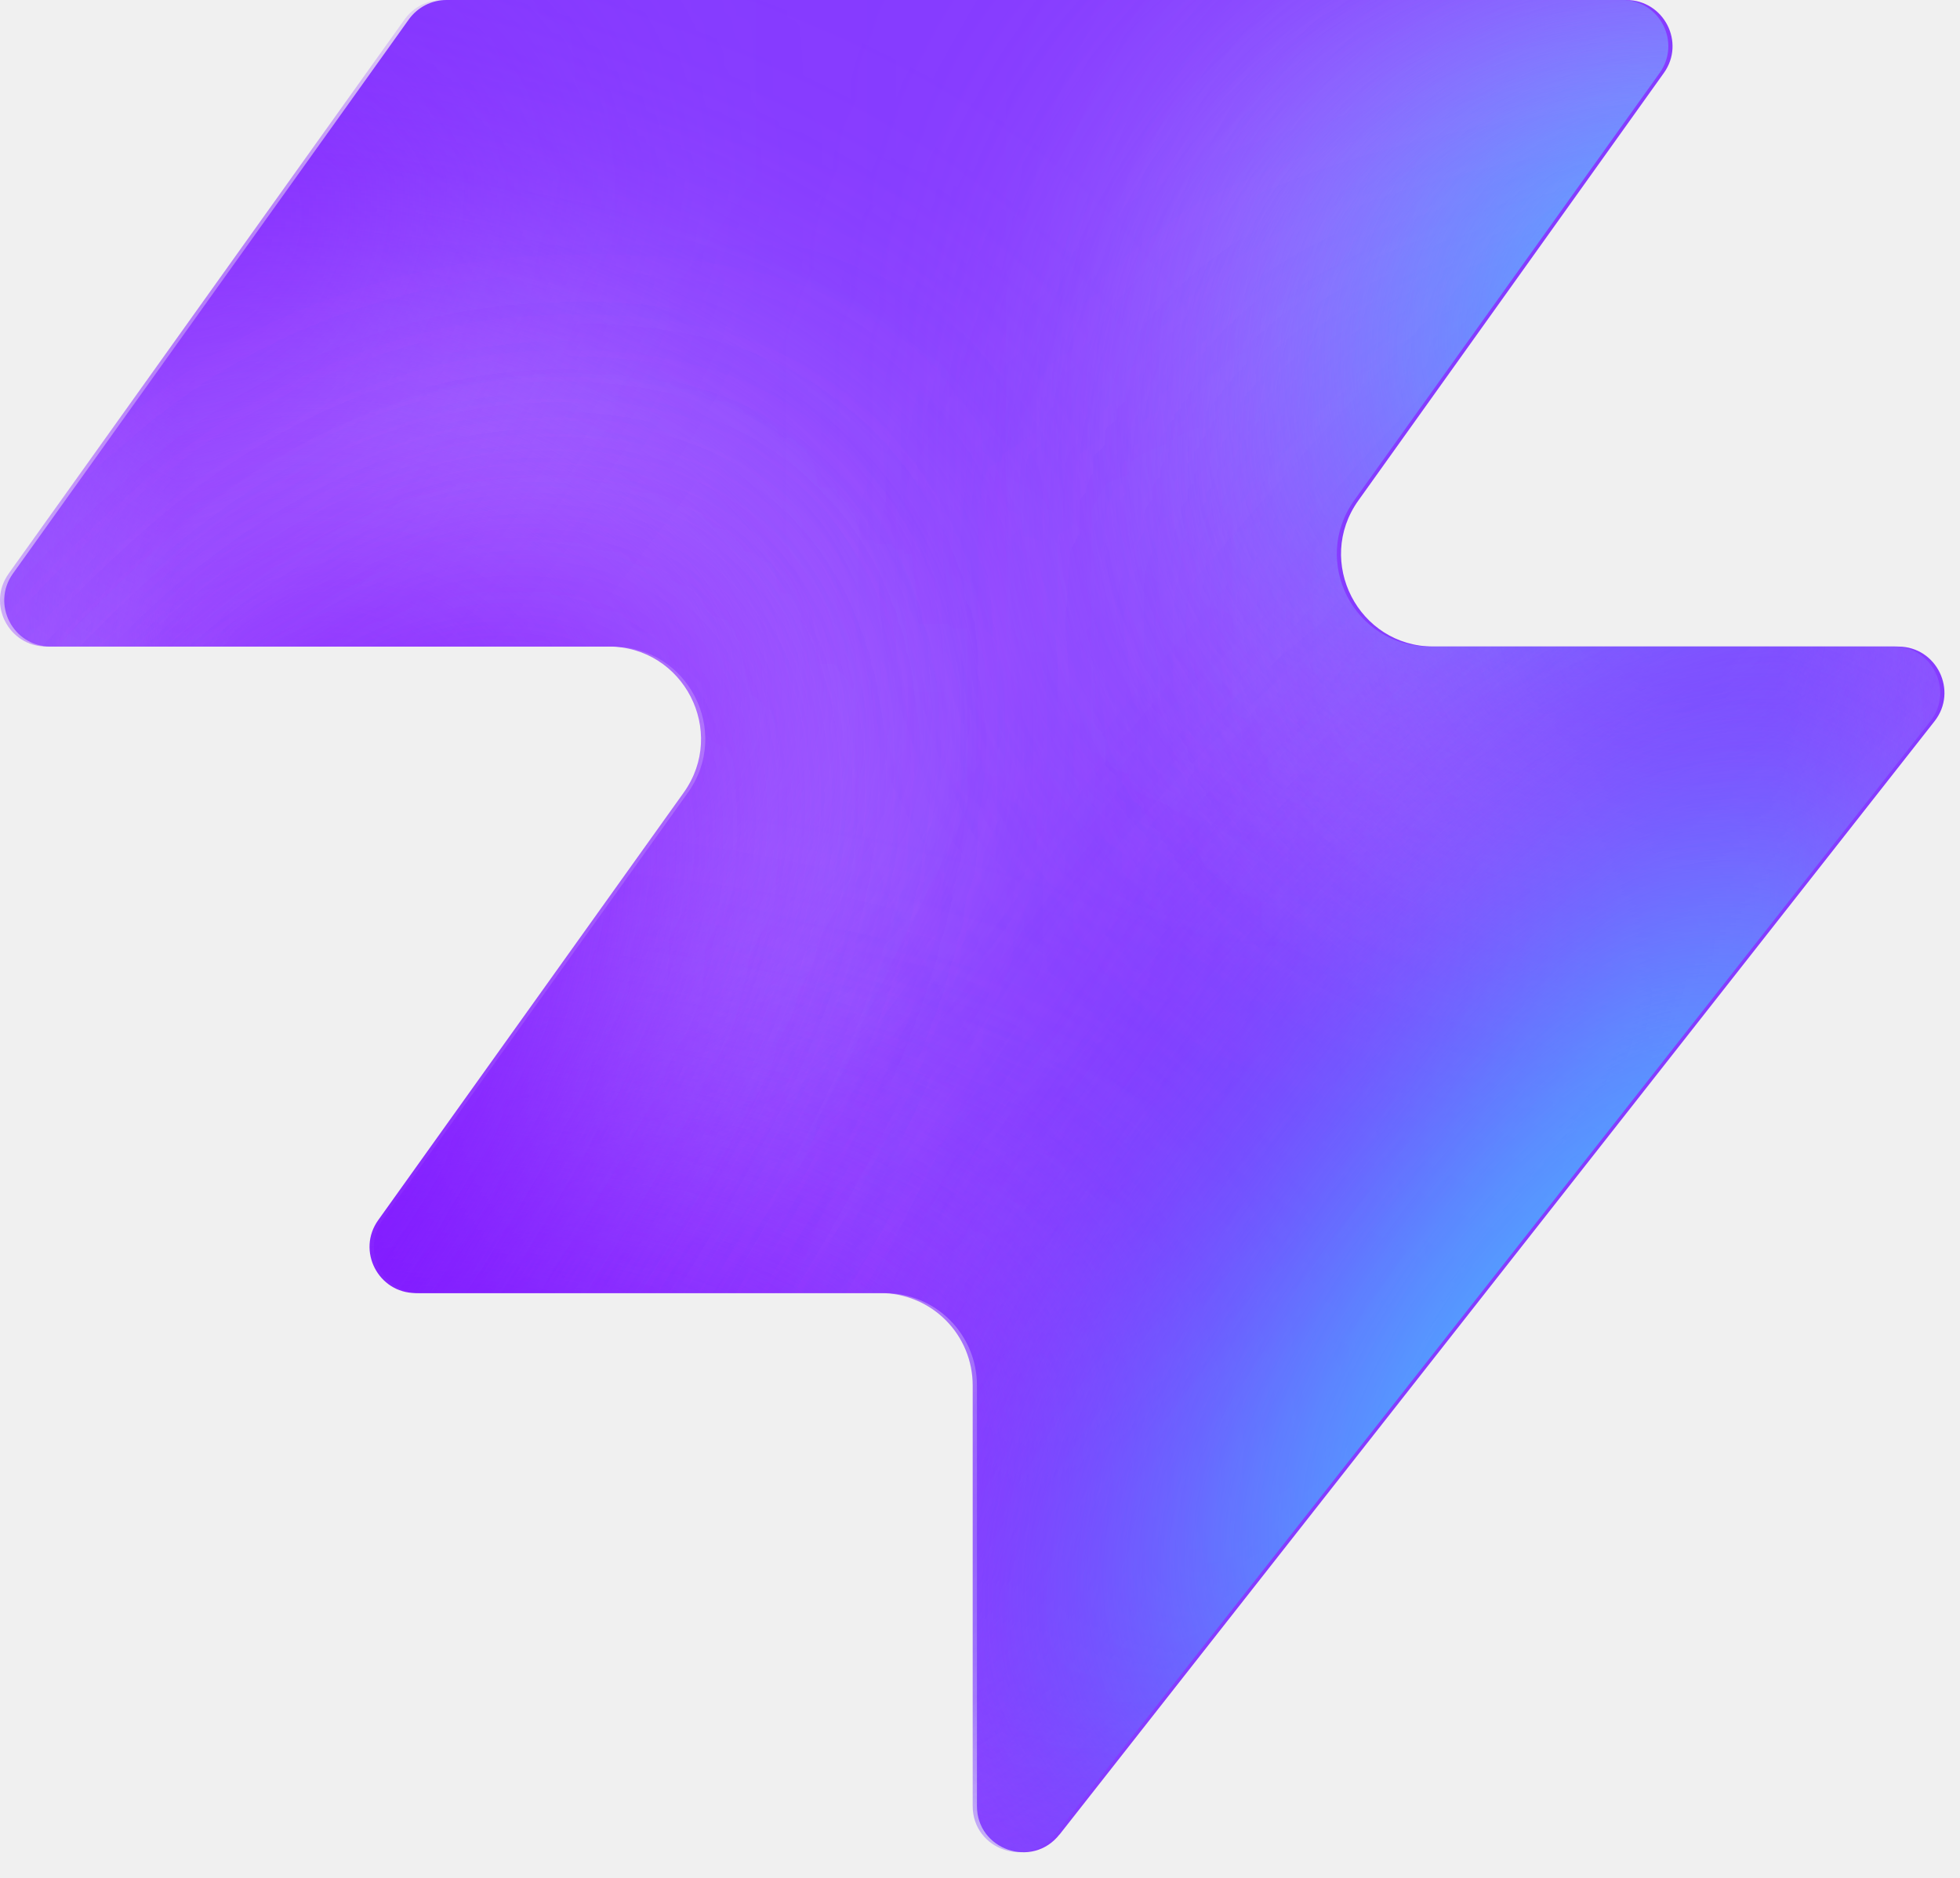
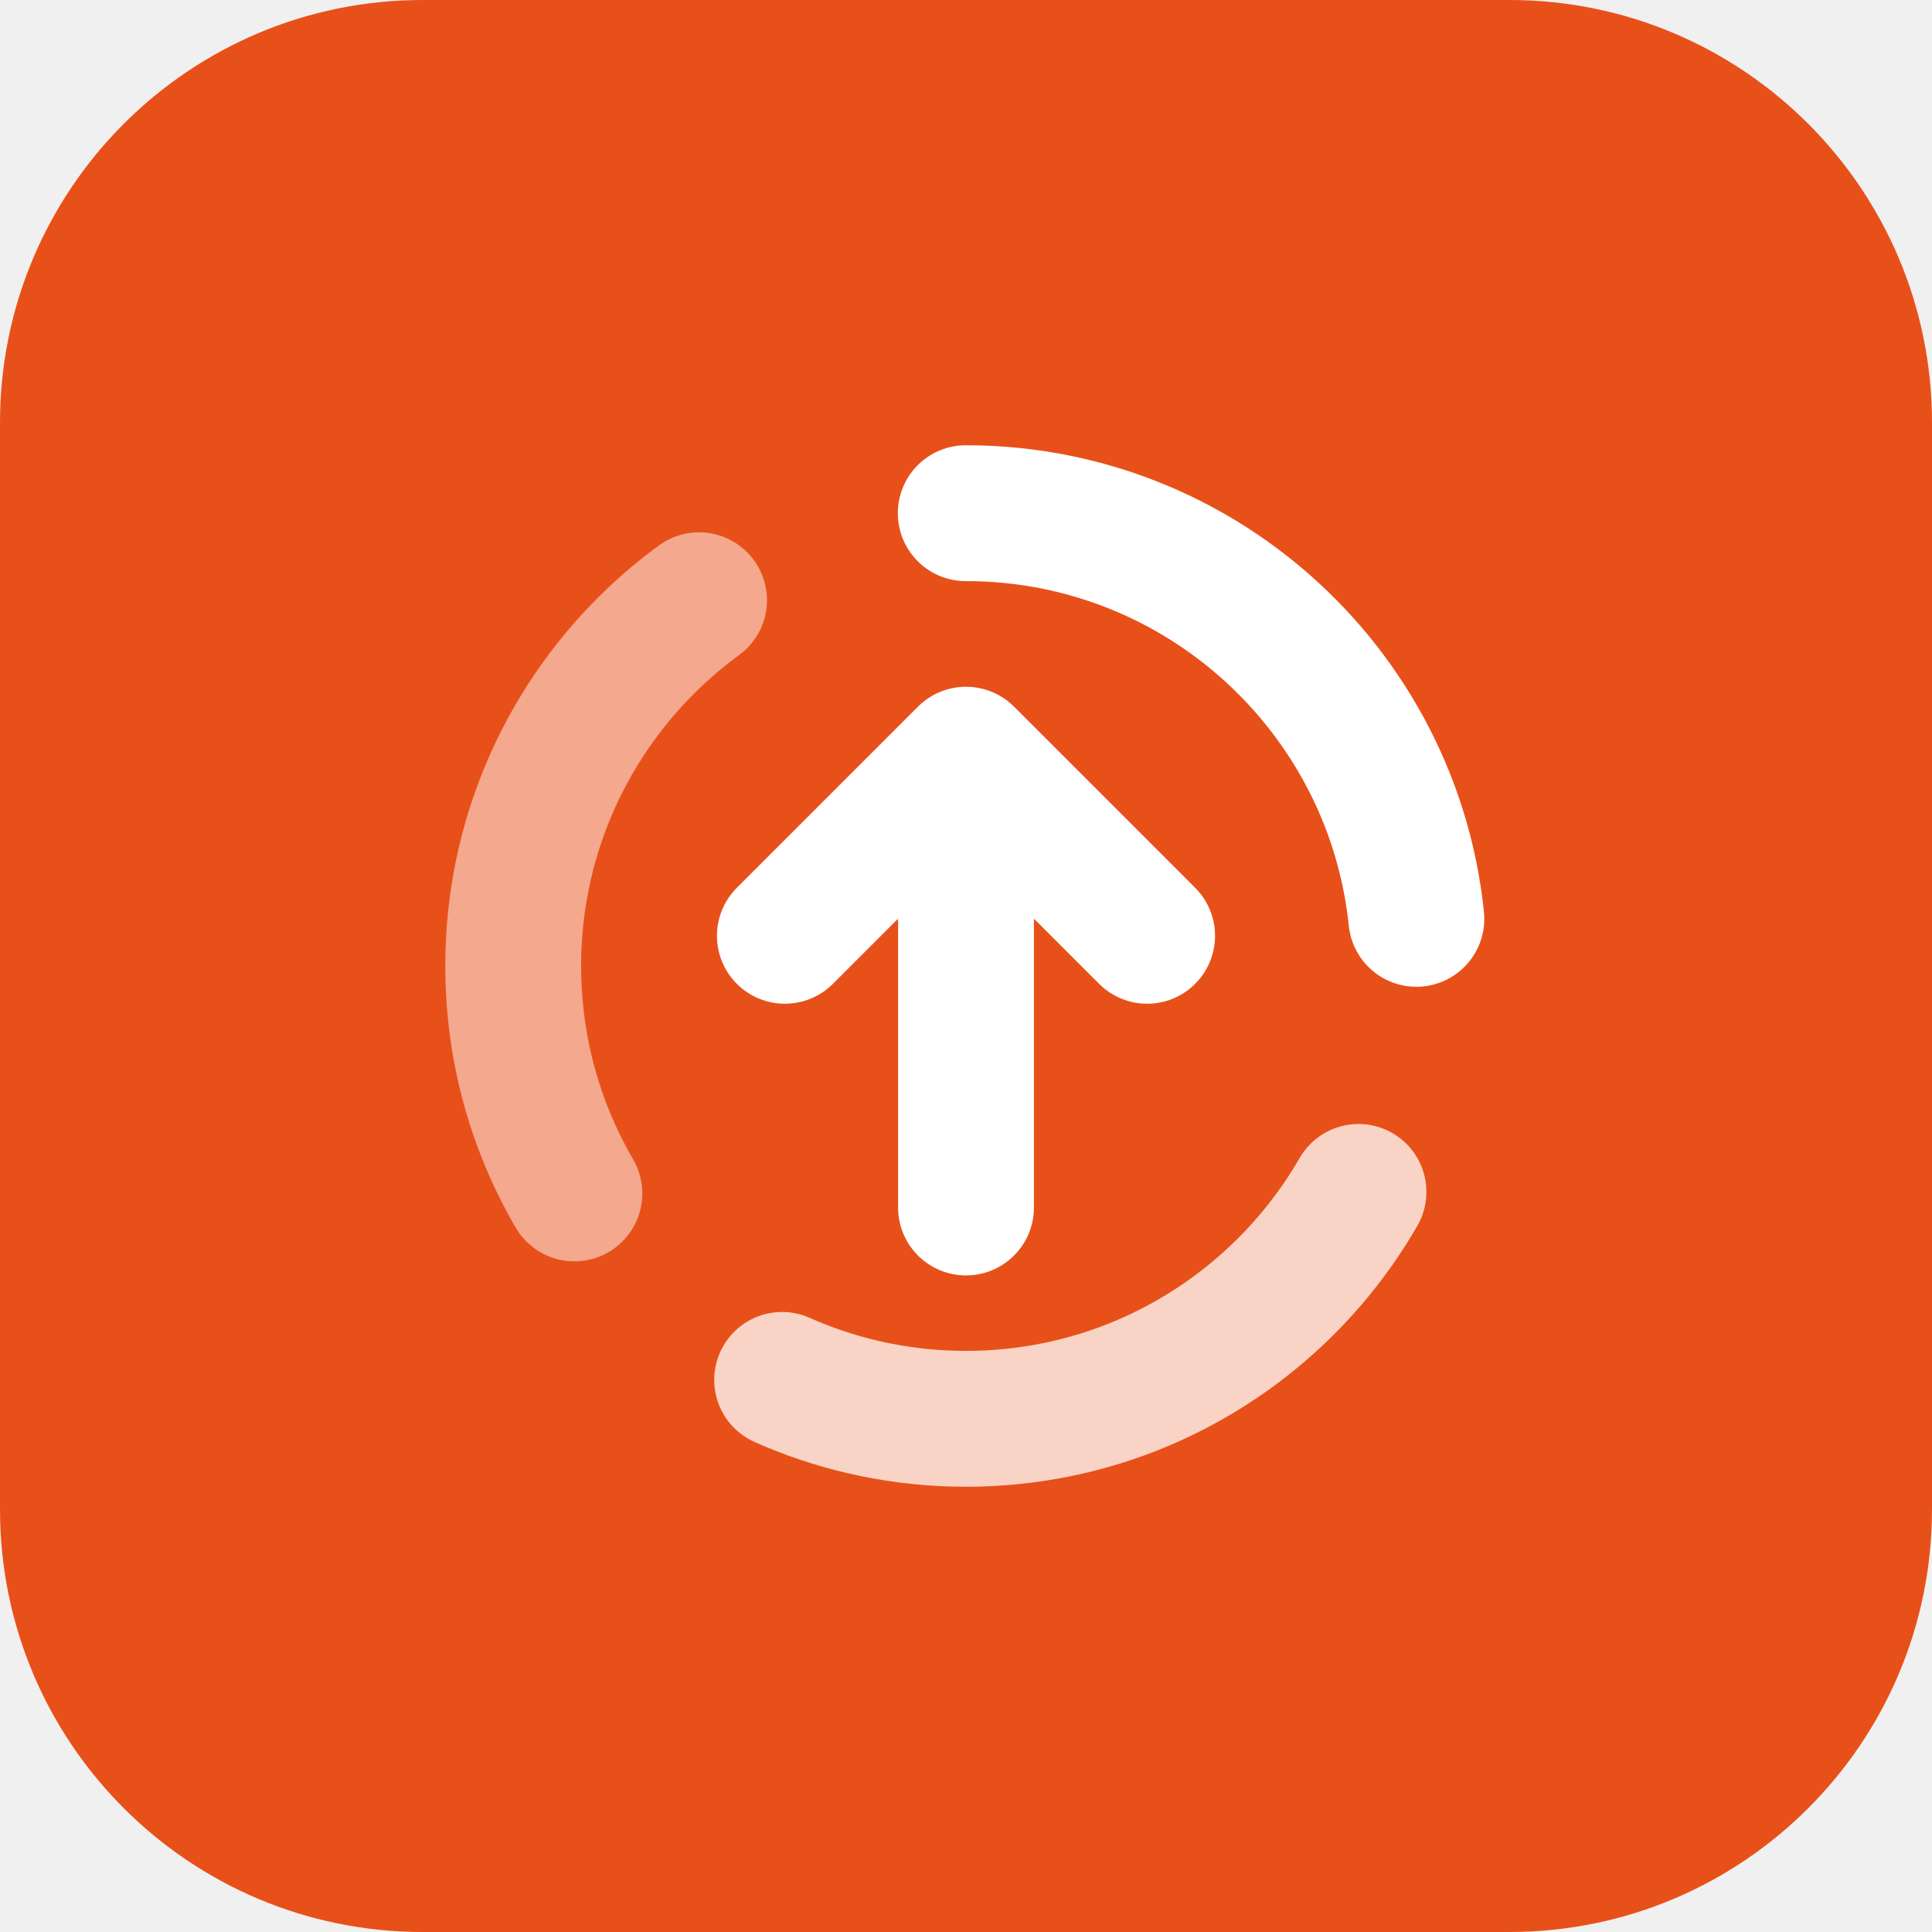
- <svg xmlns="http://www.w3.org/2000/svg" width="48" height="46" fill="none" viewBox="0 0 48 46">
-   <path fill="#863bff" d="M25.946 44.938c-.664.845-2.021.375-2.021-.698V33.937a2.26 2.26 0 0 0-2.262-2.262H10.287c-.92 0-1.456-1.04-.92-1.788l7.48-10.471c1.07-1.497 0-3.578-1.842-3.578H1.237c-.92 0-1.456-1.04-.92-1.788L10.013.474c.214-.297.556-.474.92-.474h28.894c.92 0 1.456 1.04.92 1.788l-7.48 10.471c-1.07 1.498 0 3.579 1.842 3.579h11.377c.943 0 1.473 1.088.89 1.83L25.947 44.94z" style="fill:#863bff;fill:color(display-p3 .525 .23 1);fill-opacity:1" />
-   <mask id="a" width="48" height="46" x="0" y="0" maskUnits="userSpaceOnUse" style="mask-type:alpha">
-     <path fill="#000" d="M25.842 44.938c-.664.844-2.021.375-2.021-.698V33.937a2.26 2.26 0 0 0-2.262-2.262H10.183c-.92 0-1.456-1.04-.92-1.788l7.48-10.471c1.07-1.498 0-3.579-1.842-3.579H1.133c-.92 0-1.456-1.04-.92-1.787L9.91.473c.214-.297.556-.474.92-.474h28.894c.92 0 1.456 1.04.92 1.788l-7.48 10.471c-1.07 1.498 0 3.578 1.842 3.578h11.377c.943 0 1.473 1.088.89 1.832L25.843 44.94z" style="fill:#000;fill-opacity:1" />
-   </mask>
-   <g mask="url(#a)">
-     <g filter="url(#b)">
-       <ellipse cx="5.508" cy="14.704" fill="#ede6ff" rx="5.508" ry="14.704" style="fill:#ede6ff;fill:color(display-p3 .927 .903 1);fill-opacity:1" transform="matrix(.00324 1 1 -.00324 -4.47 31.516)" />
-     </g>
-     <g filter="url(#c)">
-       <ellipse cx="10.399" cy="29.851" fill="#ede6ff" rx="10.399" ry="29.851" style="fill:#ede6ff;fill:color(display-p3 .927 .903 1);fill-opacity:1" transform="matrix(.00324 1 1 -.00324 -39.328 7.883)" />
-     </g>
-     <g filter="url(#d)">
-       <ellipse cx="5.508" cy="30.487" fill="#7e14ff" rx="5.508" ry="30.487" style="fill:#7e14ff;fill:color(display-p3 .492 .077 1);fill-opacity:1" transform="rotate(89.814 -25.913 -14.639)scale(1 -1)" />
-     </g>
-     <g filter="url(#e)">
-       <ellipse cx="5.508" cy="30.599" fill="#7e14ff" rx="5.508" ry="30.599" style="fill:#7e14ff;fill:color(display-p3 .492 .077 1);fill-opacity:1" transform="rotate(89.814 -32.644 -3.334)scale(1 -1)" />
-     </g>
-     <g filter="url(#f)">
-       <ellipse cx="5.508" cy="30.599" fill="#7e14ff" rx="5.508" ry="30.599" style="fill:#7e14ff;fill:color(display-p3 .492 .077 1);fill-opacity:1" transform="matrix(.00324 1 1 -.00324 -34.34 30.47)" />
-     </g>
-     <g filter="url(#g)">
-       <ellipse cx="14.072" cy="22.078" fill="#ede6ff" rx="14.072" ry="22.078" style="fill:#ede6ff;fill:color(display-p3 .927 .903 1);fill-opacity:1" transform="rotate(93.35 24.506 48.493)scale(-1 1)" />
-     </g>
-     <g filter="url(#h)">
-       <ellipse cx="3.47" cy="21.501" fill="#7e14ff" rx="3.47" ry="21.501" style="fill:#7e14ff;fill:color(display-p3 .492 .077 1);fill-opacity:1" transform="rotate(89.009 28.708 47.59)scale(-1 1)" />
-     </g>
-     <g filter="url(#i)">
-       <ellipse cx="3.47" cy="21.501" fill="#7e14ff" rx="3.47" ry="21.501" style="fill:#7e14ff;fill:color(display-p3 .492 .077 1);fill-opacity:1" transform="rotate(89.009 28.708 47.59)scale(-1 1)" />
-     </g>
-     <g filter="url(#j)">
-       <ellipse cx=".387" cy="8.972" fill="#7e14ff" rx="4.407" ry="29.108" style="fill:#7e14ff;fill:color(display-p3 .492 .077 1);fill-opacity:1" transform="rotate(39.51 .387 8.972)" />
-     </g>
-     <g filter="url(#k)">
-       <ellipse cx="47.523" cy="-6.092" fill="#7e14ff" rx="4.407" ry="29.108" style="fill:#7e14ff;fill:color(display-p3 .492 .077 1);fill-opacity:1" transform="rotate(37.892 47.523 -6.092)" />
-     </g>
-     <g filter="url(#l)">
-       <ellipse cx="41.412" cy="6.333" fill="#47bfff" rx="5.971" ry="9.665" style="fill:#47bfff;fill:color(display-p3 .28 .748 1);fill-opacity:1" transform="rotate(37.892 41.412 6.333)" />
-     </g>
-     <g filter="url(#m)">
-       <ellipse cx="-1.879" cy="38.332" fill="#7e14ff" rx="4.407" ry="29.108" style="fill:#7e14ff;fill:color(display-p3 .492 .077 1);fill-opacity:1" transform="rotate(37.892 -1.88 38.332)" />
-     </g>
-     <g filter="url(#n)">
-       <ellipse cx="-1.879" cy="38.332" fill="#7e14ff" rx="4.407" ry="29.108" style="fill:#7e14ff;fill:color(display-p3 .492 .077 1);fill-opacity:1" transform="rotate(37.892 -1.88 38.332)" />
-     </g>
-     <g filter="url(#o)">
-       <ellipse cx="35.651" cy="29.907" fill="#7e14ff" rx="4.407" ry="29.108" style="fill:#7e14ff;fill:color(display-p3 .492 .077 1);fill-opacity:1" transform="rotate(37.892 35.651 29.907)" />
-     </g>
-     <g filter="url(#p)">
-       <ellipse cx="38.418" cy="32.4" fill="#47bfff" rx="5.971" ry="15.297" style="fill:#47bfff;fill:color(display-p3 .28 .748 1);fill-opacity:1" transform="rotate(37.892 38.418 32.4)" />
-     </g>
+ <svg xmlns="http://www.w3.org/2000/svg" viewBox="0 0 64 64">
+   <rect width="64" height="64" rx="14" fill="#e8501a" />
+   <g transform="rotate(-90 32 32)" fill="none" stroke="#fff" stroke-width="4.5" stroke-linecap="round">
+     <circle cx="32" cy="32" r="15" stroke-dasharray="22 72.25" />
+     <circle cx="32" cy="32" r="15" stroke-dasharray="22 72.25" stroke-dashoffset="-31.4" opacity=".75" />
+     <circle cx="32" cy="32" r="15" stroke-dasharray="22 72.25" stroke-dashoffset="-62.8" opacity=".5" />
  </g>
-   <defs>
-     <filter id="b" width="60.045" height="41.654" x="-19.77" y="16.149" color-interpolation-filters="sRGB" filterUnits="userSpaceOnUse">
-       <feFlood flood-opacity="0" result="BackgroundImageFix" />
-       <feBlend in="SourceGraphic" in2="BackgroundImageFix" result="shape" />
-       <feGaussianBlur result="effect1_foregroundBlur_2002_17158" stdDeviation="7.659" />
-     </filter>
-     <filter id="c" width="90.34" height="51.437" x="-54.613" y="-7.533" color-interpolation-filters="sRGB" filterUnits="userSpaceOnUse">
-       <feFlood flood-opacity="0" result="BackgroundImageFix" />
-       <feBlend in="SourceGraphic" in2="BackgroundImageFix" result="shape" />
-       <feGaussianBlur result="effect1_foregroundBlur_2002_17158" stdDeviation="7.659" />
-     </filter>
-     <filter id="d" width="79.355" height="29.4" x="-49.64" y="2.03" color-interpolation-filters="sRGB" filterUnits="userSpaceOnUse">
-       <feFlood flood-opacity="0" result="BackgroundImageFix" />
-       <feBlend in="SourceGraphic" in2="BackgroundImageFix" result="shape" />
-       <feGaussianBlur result="effect1_foregroundBlur_2002_17158" stdDeviation="4.596" />
-     </filter>
-     <filter id="e" width="79.579" height="29.4" x="-45.045" y="20.029" color-interpolation-filters="sRGB" filterUnits="userSpaceOnUse">
-       <feFlood flood-opacity="0" result="BackgroundImageFix" />
-       <feBlend in="SourceGraphic" in2="BackgroundImageFix" result="shape" />
-       <feGaussianBlur result="effect1_foregroundBlur_2002_17158" stdDeviation="4.596" />
-     </filter>
-     <filter id="f" width="79.579" height="29.4" x="-43.513" y="21.178" color-interpolation-filters="sRGB" filterUnits="userSpaceOnUse">
-       <feFlood flood-opacity="0" result="BackgroundImageFix" />
-       <feBlend in="SourceGraphic" in2="BackgroundImageFix" result="shape" />
-       <feGaussianBlur result="effect1_foregroundBlur_2002_17158" stdDeviation="4.596" />
-     </filter>
-     <filter id="g" width="74.749" height="58.852" x="15.756" y="-17.901" color-interpolation-filters="sRGB" filterUnits="userSpaceOnUse">
-       <feFlood flood-opacity="0" result="BackgroundImageFix" />
-       <feBlend in="SourceGraphic" in2="BackgroundImageFix" result="shape" />
-       <feGaussianBlur result="effect1_foregroundBlur_2002_17158" stdDeviation="7.659" />
-     </filter>
-     <filter id="h" width="61.377" height="25.362" x="23.548" y="2.284" color-interpolation-filters="sRGB" filterUnits="userSpaceOnUse">
-       <feFlood flood-opacity="0" result="BackgroundImageFix" />
-       <feBlend in="SourceGraphic" in2="BackgroundImageFix" result="shape" />
-       <feGaussianBlur result="effect1_foregroundBlur_2002_17158" stdDeviation="4.596" />
-     </filter>
-     <filter id="i" width="61.377" height="25.362" x="23.548" y="2.284" color-interpolation-filters="sRGB" filterUnits="userSpaceOnUse">
-       <feFlood flood-opacity="0" result="BackgroundImageFix" />
-       <feBlend in="SourceGraphic" in2="BackgroundImageFix" result="shape" />
-       <feGaussianBlur result="effect1_foregroundBlur_2002_17158" stdDeviation="4.596" />
-     </filter>
-     <filter id="j" width="56.045" height="63.649" x="-27.636" y="-22.853" color-interpolation-filters="sRGB" filterUnits="userSpaceOnUse">
-       <feFlood flood-opacity="0" result="BackgroundImageFix" />
-       <feBlend in="SourceGraphic" in2="BackgroundImageFix" result="shape" />
-       <feGaussianBlur result="effect1_foregroundBlur_2002_17158" stdDeviation="4.596" />
-     </filter>
-     <filter id="k" width="54.814" height="64.646" x="20.116" y="-38.415" color-interpolation-filters="sRGB" filterUnits="userSpaceOnUse">
-       <feFlood flood-opacity="0" result="BackgroundImageFix" />
-       <feBlend in="SourceGraphic" in2="BackgroundImageFix" result="shape" />
-       <feGaussianBlur result="effect1_foregroundBlur_2002_17158" stdDeviation="4.596" />
-     </filter>
-     <filter id="l" width="33.541" height="35.313" x="24.641" y="-11.323" color-interpolation-filters="sRGB" filterUnits="userSpaceOnUse">
-       <feFlood flood-opacity="0" result="BackgroundImageFix" />
-       <feBlend in="SourceGraphic" in2="BackgroundImageFix" result="shape" />
-       <feGaussianBlur result="effect1_foregroundBlur_2002_17158" stdDeviation="4.596" />
-     </filter>
-     <filter id="m" width="54.814" height="64.646" x="-29.286" y="6.009" color-interpolation-filters="sRGB" filterUnits="userSpaceOnUse">
-       <feFlood flood-opacity="0" result="BackgroundImageFix" />
-       <feBlend in="SourceGraphic" in2="BackgroundImageFix" result="shape" />
-       <feGaussianBlur result="effect1_foregroundBlur_2002_17158" stdDeviation="4.596" />
-     </filter>
-     <filter id="n" width="54.814" height="64.646" x="-29.286" y="6.009" color-interpolation-filters="sRGB" filterUnits="userSpaceOnUse">
-       <feFlood flood-opacity="0" result="BackgroundImageFix" />
-       <feBlend in="SourceGraphic" in2="BackgroundImageFix" result="shape" />
-       <feGaussianBlur result="effect1_foregroundBlur_2002_17158" stdDeviation="4.596" />
-     </filter>
-     <filter id="o" width="54.814" height="64.646" x="8.244" y="-2.416" color-interpolation-filters="sRGB" filterUnits="userSpaceOnUse">
-       <feFlood flood-opacity="0" result="BackgroundImageFix" />
-       <feBlend in="SourceGraphic" in2="BackgroundImageFix" result="shape" />
-       <feGaussianBlur result="effect1_foregroundBlur_2002_17158" stdDeviation="4.596" />
-     </filter>
-     <filter id="p" width="39.409" height="43.623" x="18.713" y="10.588" color-interpolation-filters="sRGB" filterUnits="userSpaceOnUse">
-       <feFlood flood-opacity="0" result="BackgroundImageFix" />
-       <feBlend in="SourceGraphic" in2="BackgroundImageFix" result="shape" />
-       <feGaussianBlur result="effect1_foregroundBlur_2002_17158" stdDeviation="4.596" />
-     </filter>
-   </defs>
+   <path d="M32 40V25M26 31l6-6 6 6" fill="none" stroke="#fff" stroke-width="4.5" stroke-linecap="round" stroke-linejoin="round" />
</svg>
